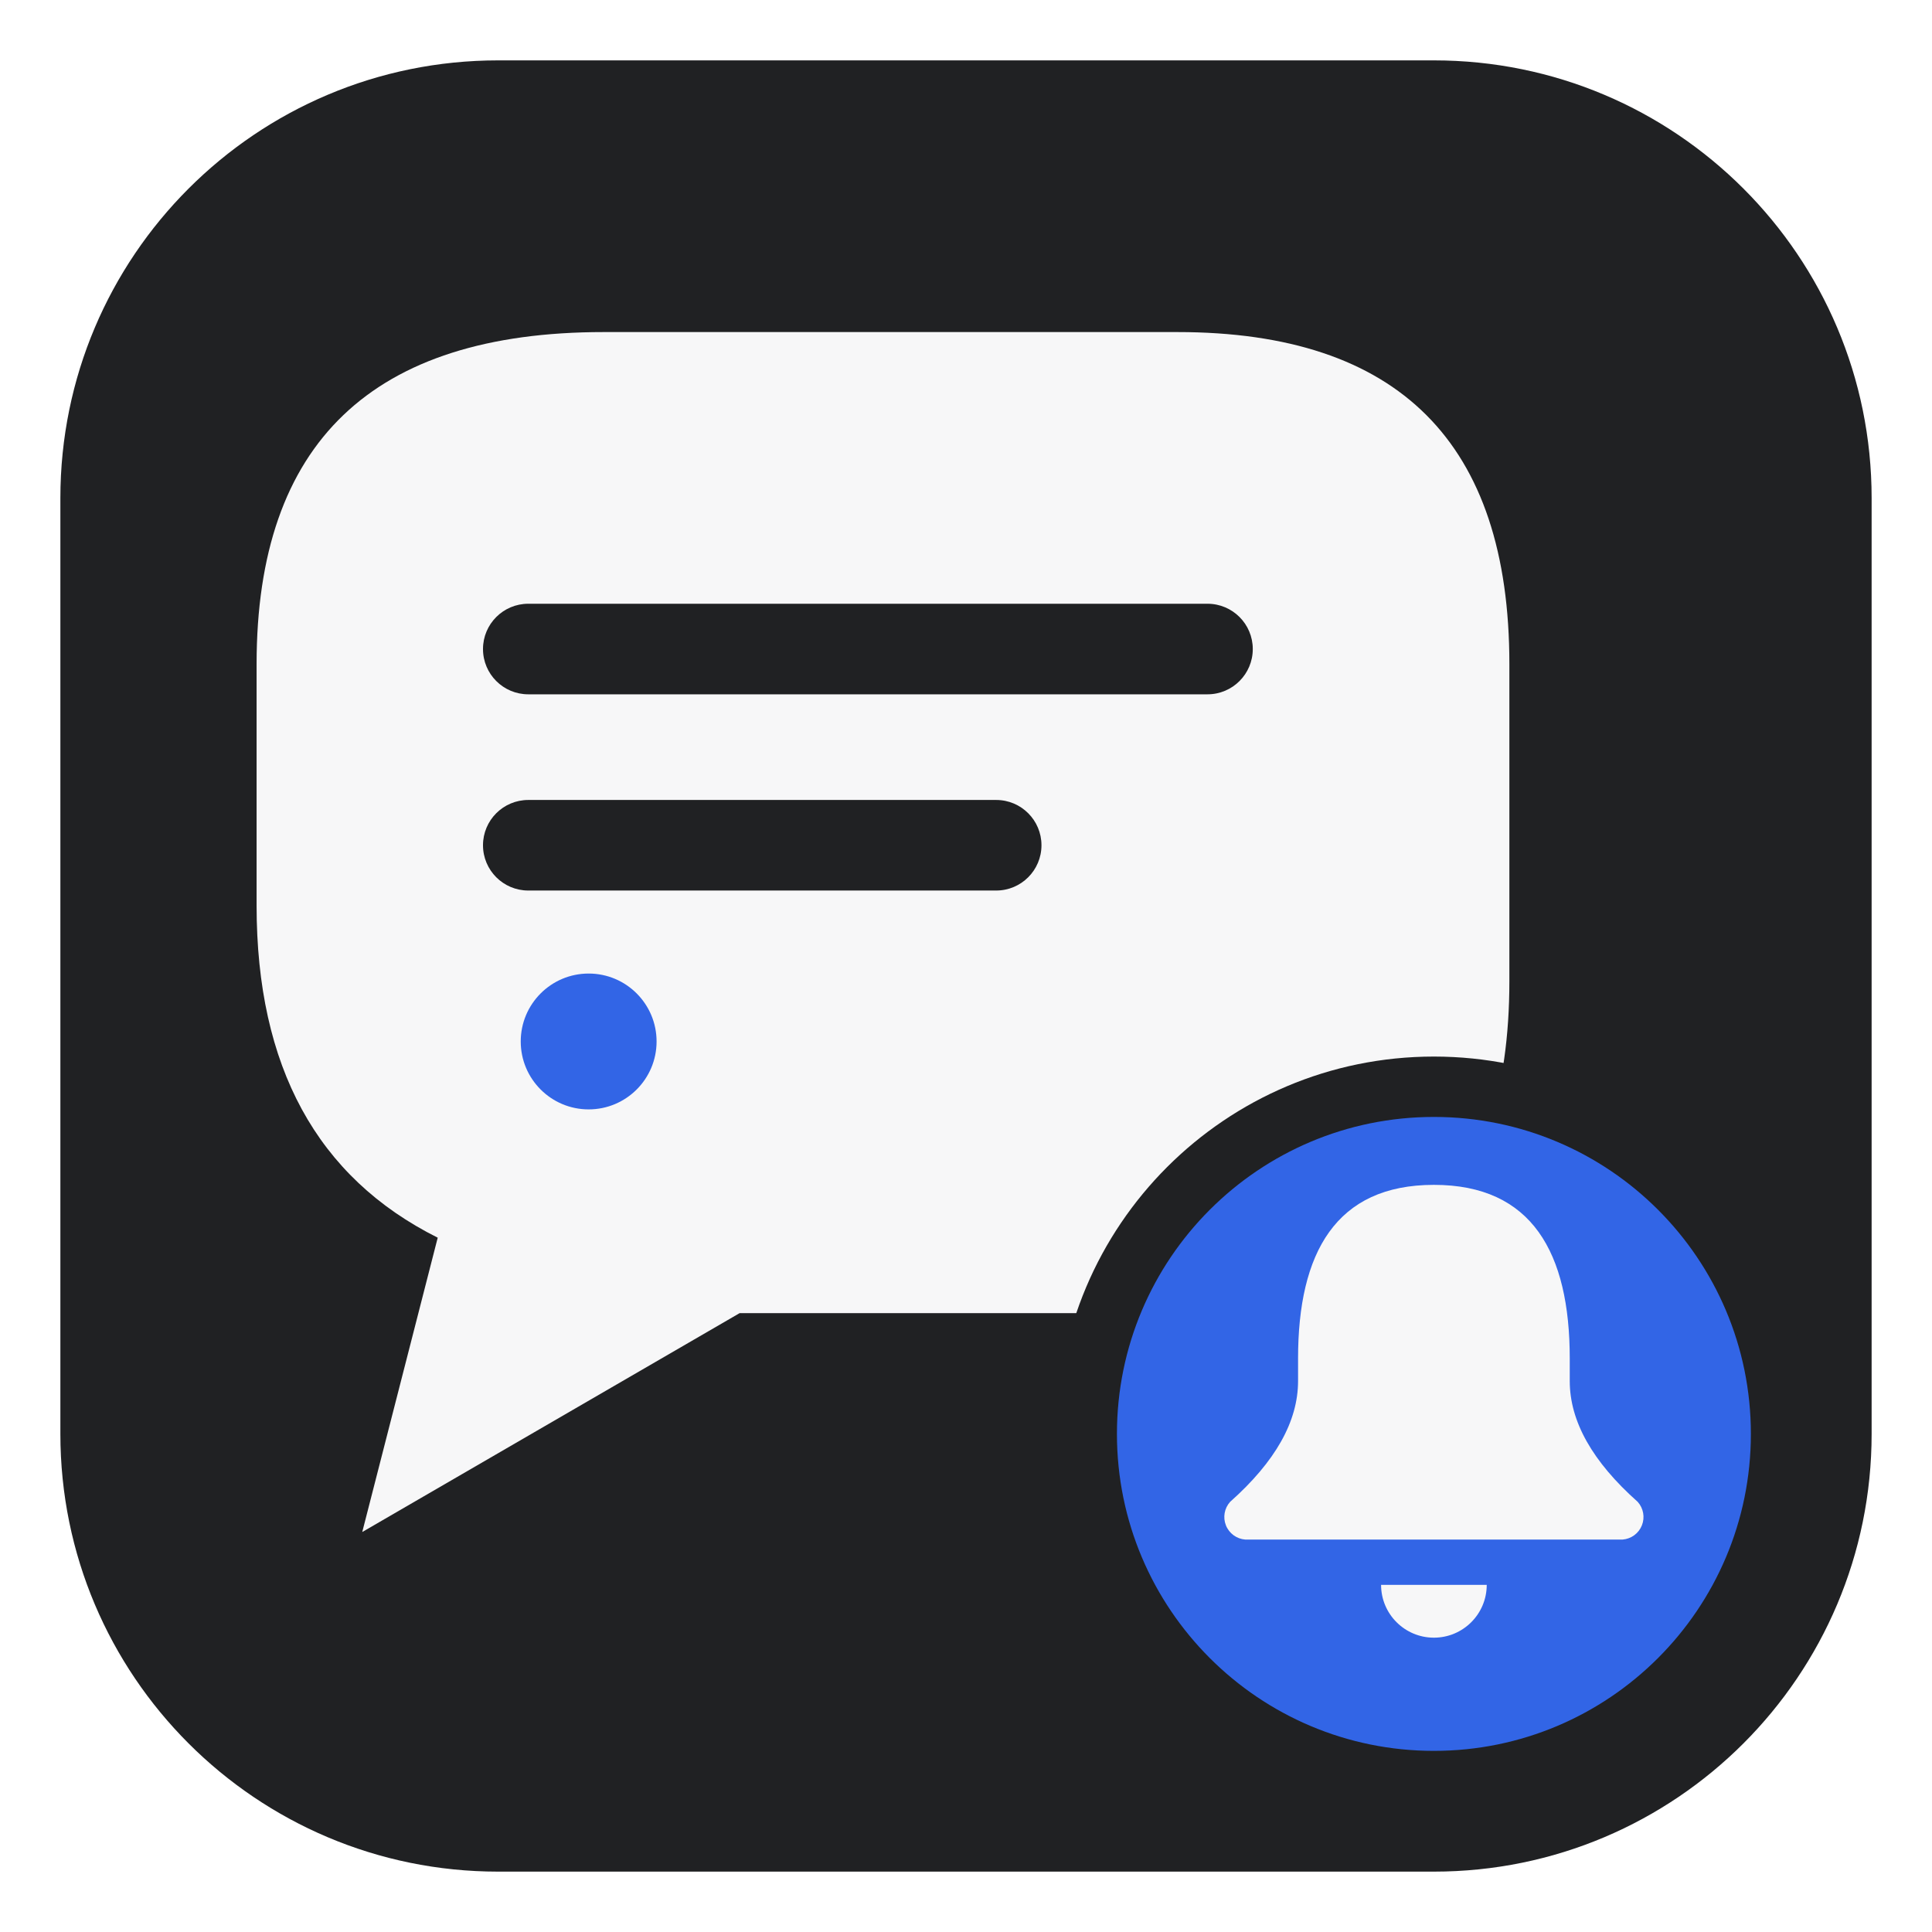
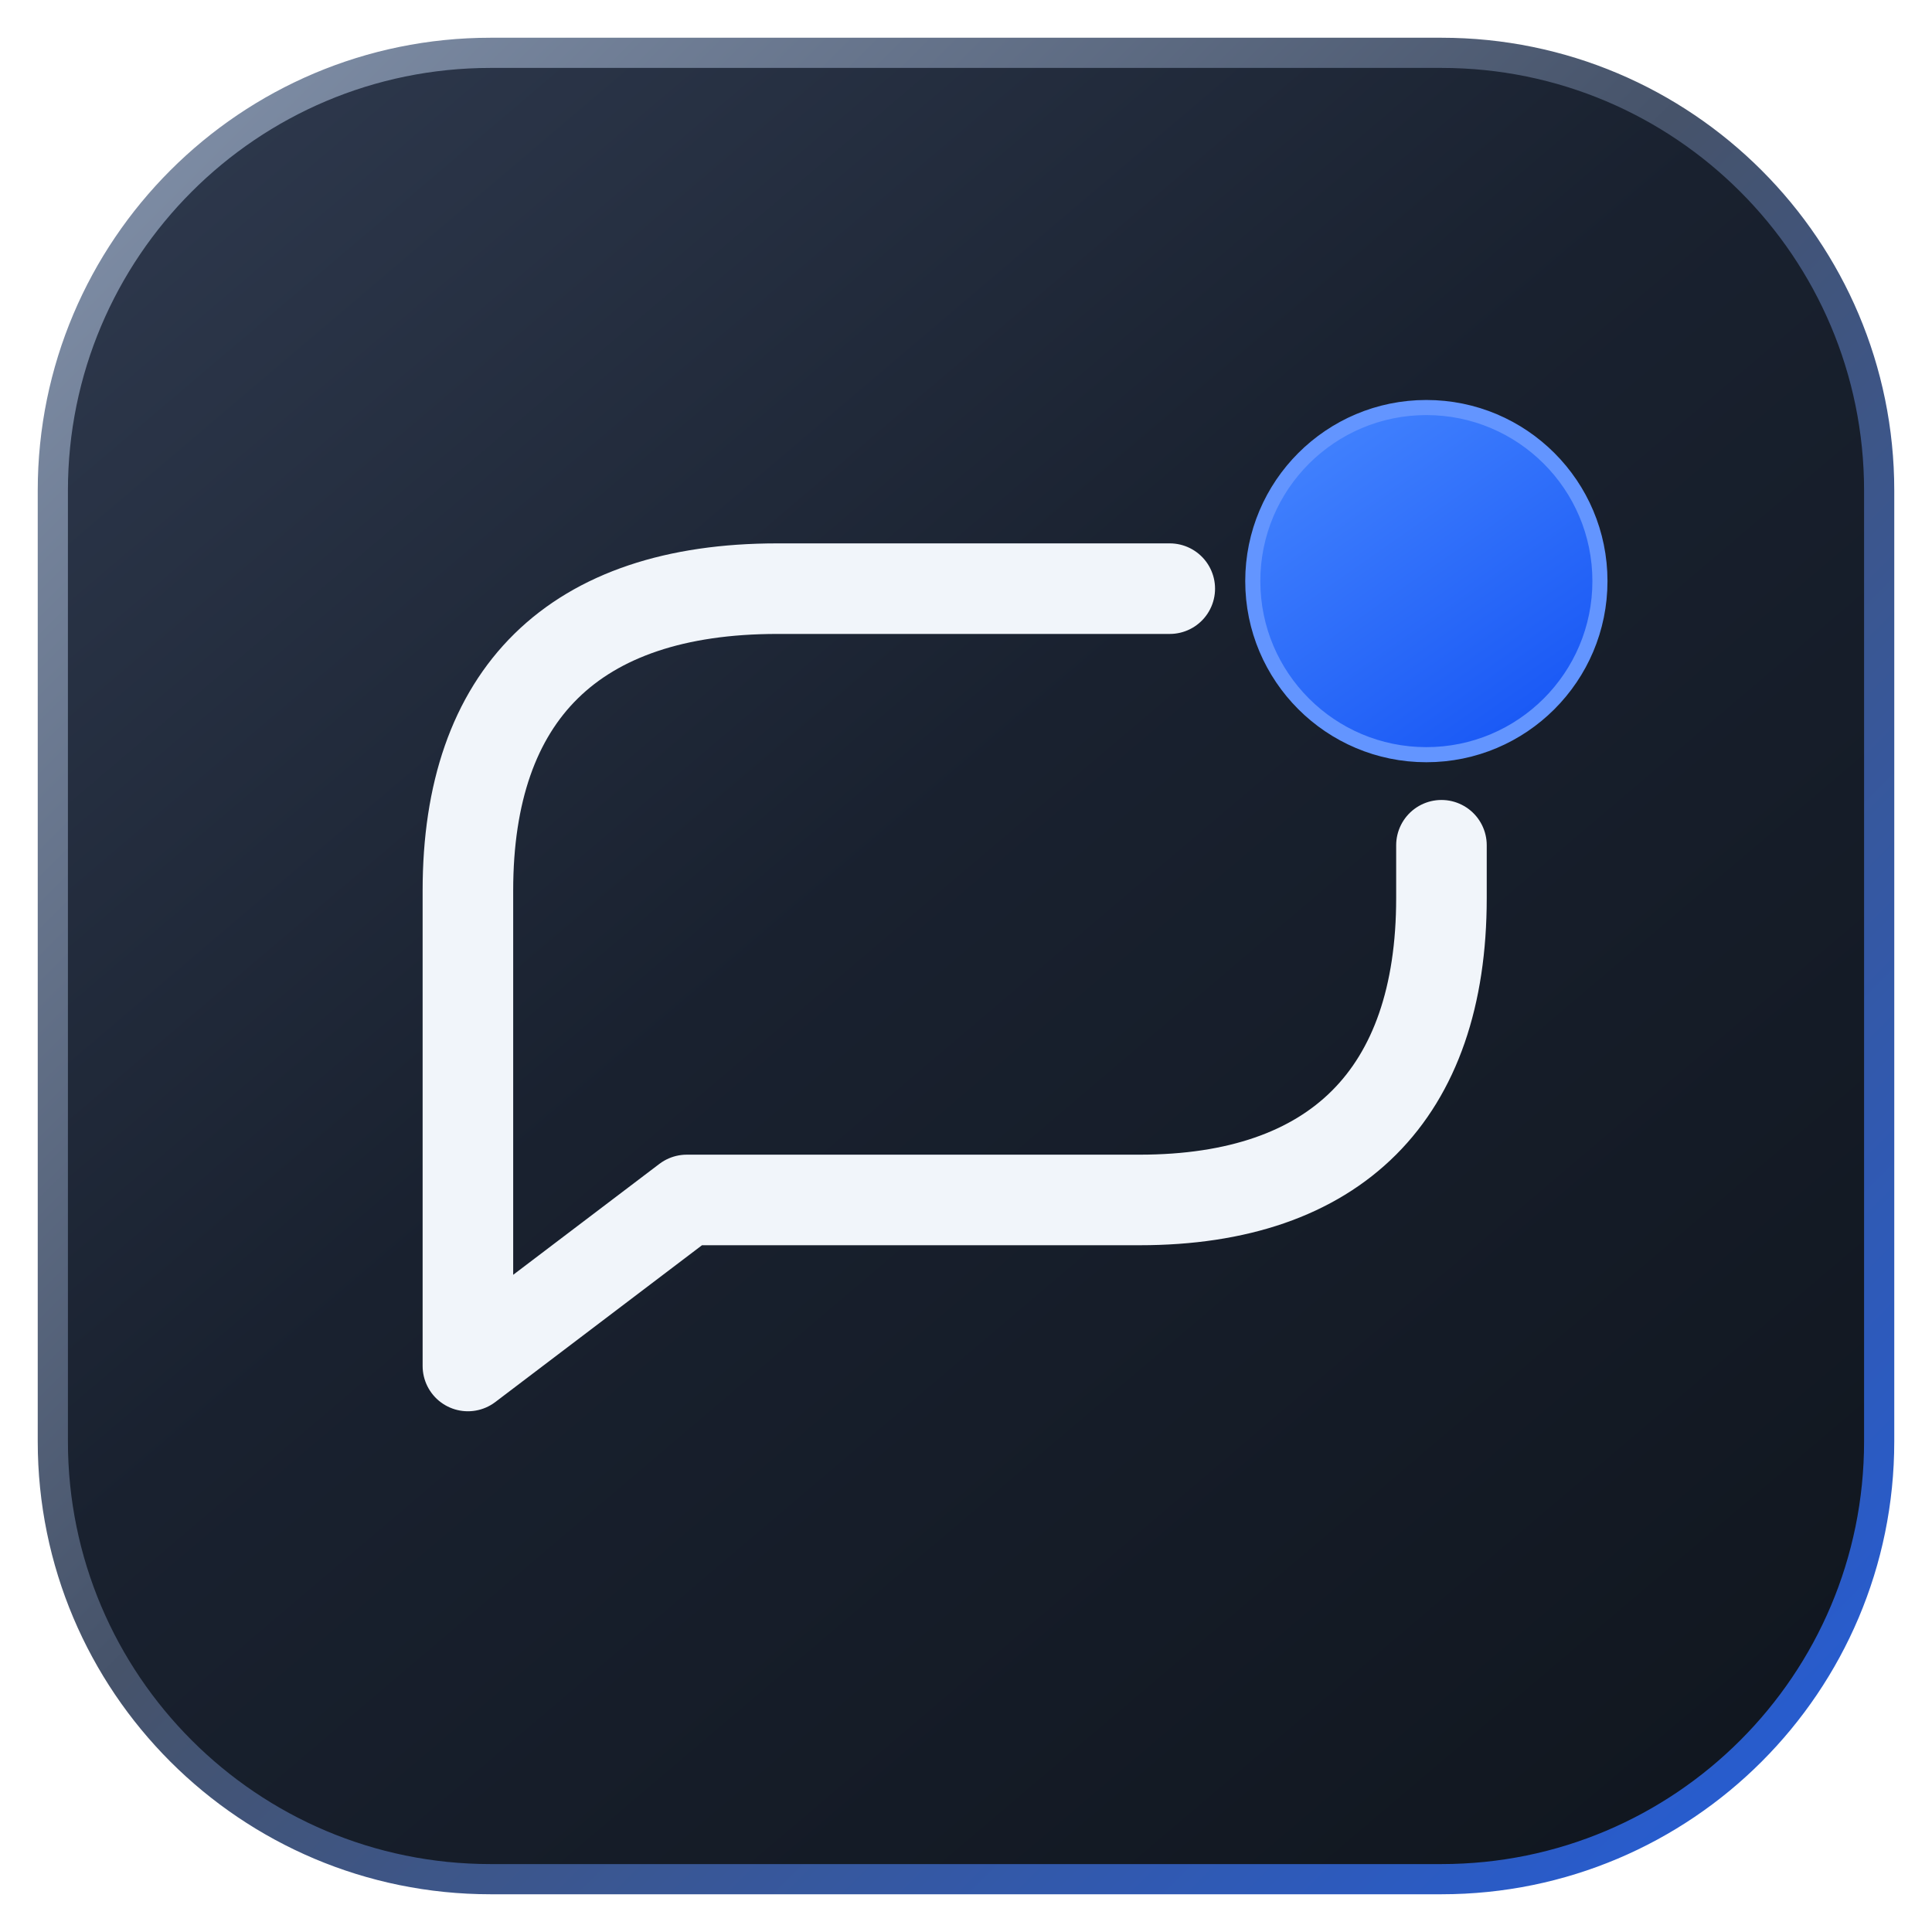
- <svg xmlns="http://www.w3.org/2000/svg" viewBox="0 0 256 256" width="256" height="256" role="img" aria-labelledby="title">
-   <rect x="8" y="8" width="240" height="240" rx="58" fill="#202123" />
-   <path d="M80 44H156Q200 44 200 88V130Q200 174 156 174H98L48 203L58 164Q34 152 34 120V88Q34 44 80 44Z" fill="#F7F7F8" />
-   <rect x="64" y="80" width="102" height="12" rx="6" fill="#202123" />
-   <rect x="64" y="106" width="74" height="12" rx="6" fill="#202123" />
-   <circle cx="78" cy="138" r="9" fill="#3265E6" />
-   <circle cx="190" cy="190" r="50" fill="#202123" />
-   <circle cx="190" cy="190" r="42" fill="#3265E6" />
-   <path d="M190 157C177 157 172 166 172 180V183Q172 191 163 199A3 3 0 0 0 165 204H215A3 3 0 0 0 217 199Q208 191 208 183V180C208 166 203 157 190 157Z" fill="#F7F7F8" />
-   <path d="M183 210H197A7 7 0 0 1 183 210Z" fill="#F7F7F8" />
+ <svg xmlns="http://www.w3.org/2000/svg" width="256" height="256" viewBox="0 0 256 256">
+   <defs>
+     <linearGradient id="tile" x1="0" y1="0" x2=".85" y2="1">
+       <stop stop-color="#303B50" />
+       <stop offset=".48" stop-color="#19212F" />
+       <stop offset="1" stop-color="#111720" />
+     </linearGradient>
+     <linearGradient id="rim" x1="0" y1="0" x2="1" y2="1">
+       <stop stop-color="#8493AB" />
+       <stop offset=".46" stop-color="#46536A" />
+       <stop offset="1" stop-color="#245DDA" />
+     </linearGradient>
+     <linearGradient id="dot" x1="0" y1="0" x2=".7" y2="1">
+       <stop stop-color="#4888FF" />
+       <stop offset="1" stop-color="#1958F5" />
+     </linearGradient>
+   </defs>
+   <rect x="7" y="7" width="242" height="242" rx="58" fill="url(#tile)" stroke="url(#rim)" stroke-width="4" />
+   <path d="M155 78H103C76 78 62 92 62 118V181L91 159H151C177 159 191 145 191 119V112" fill="none" stroke="#F1F5FA" stroke-width="12" stroke-linecap="round" stroke-linejoin="round" />
+   <circle cx="189" cy="77" r="23" fill="url(#dot)" stroke="#6395FF" stroke-width="2" />
</svg>
